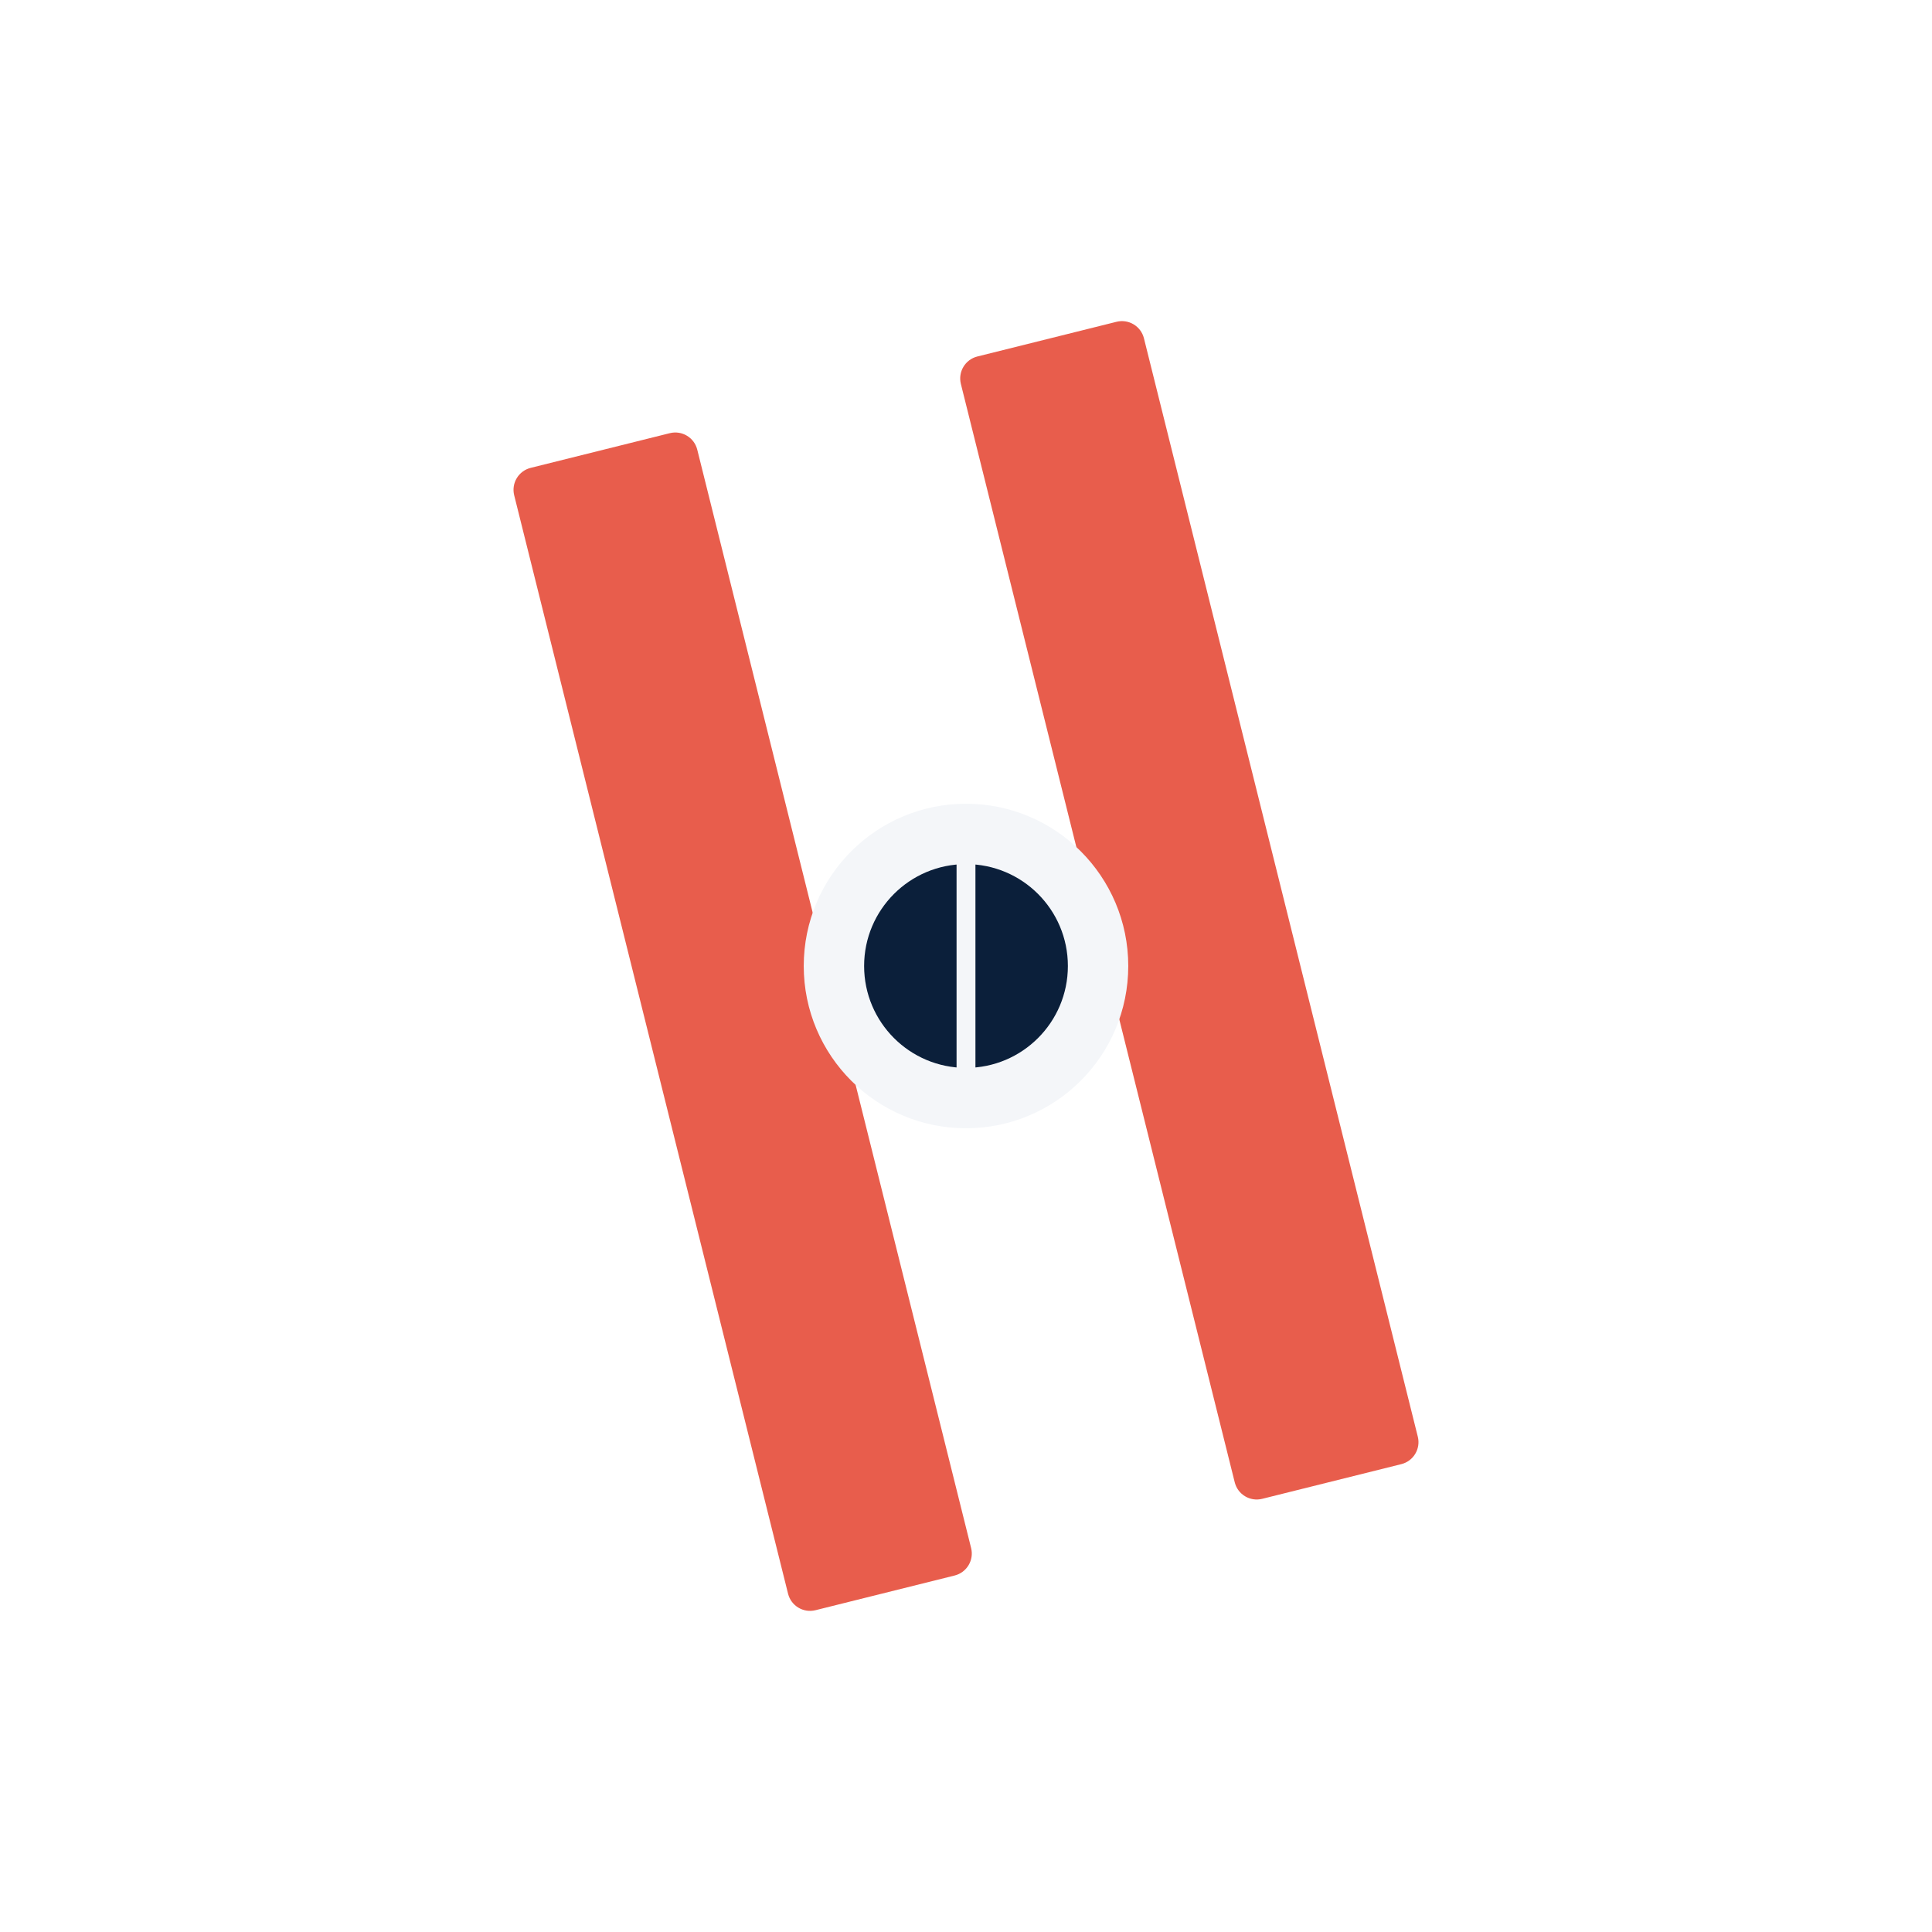
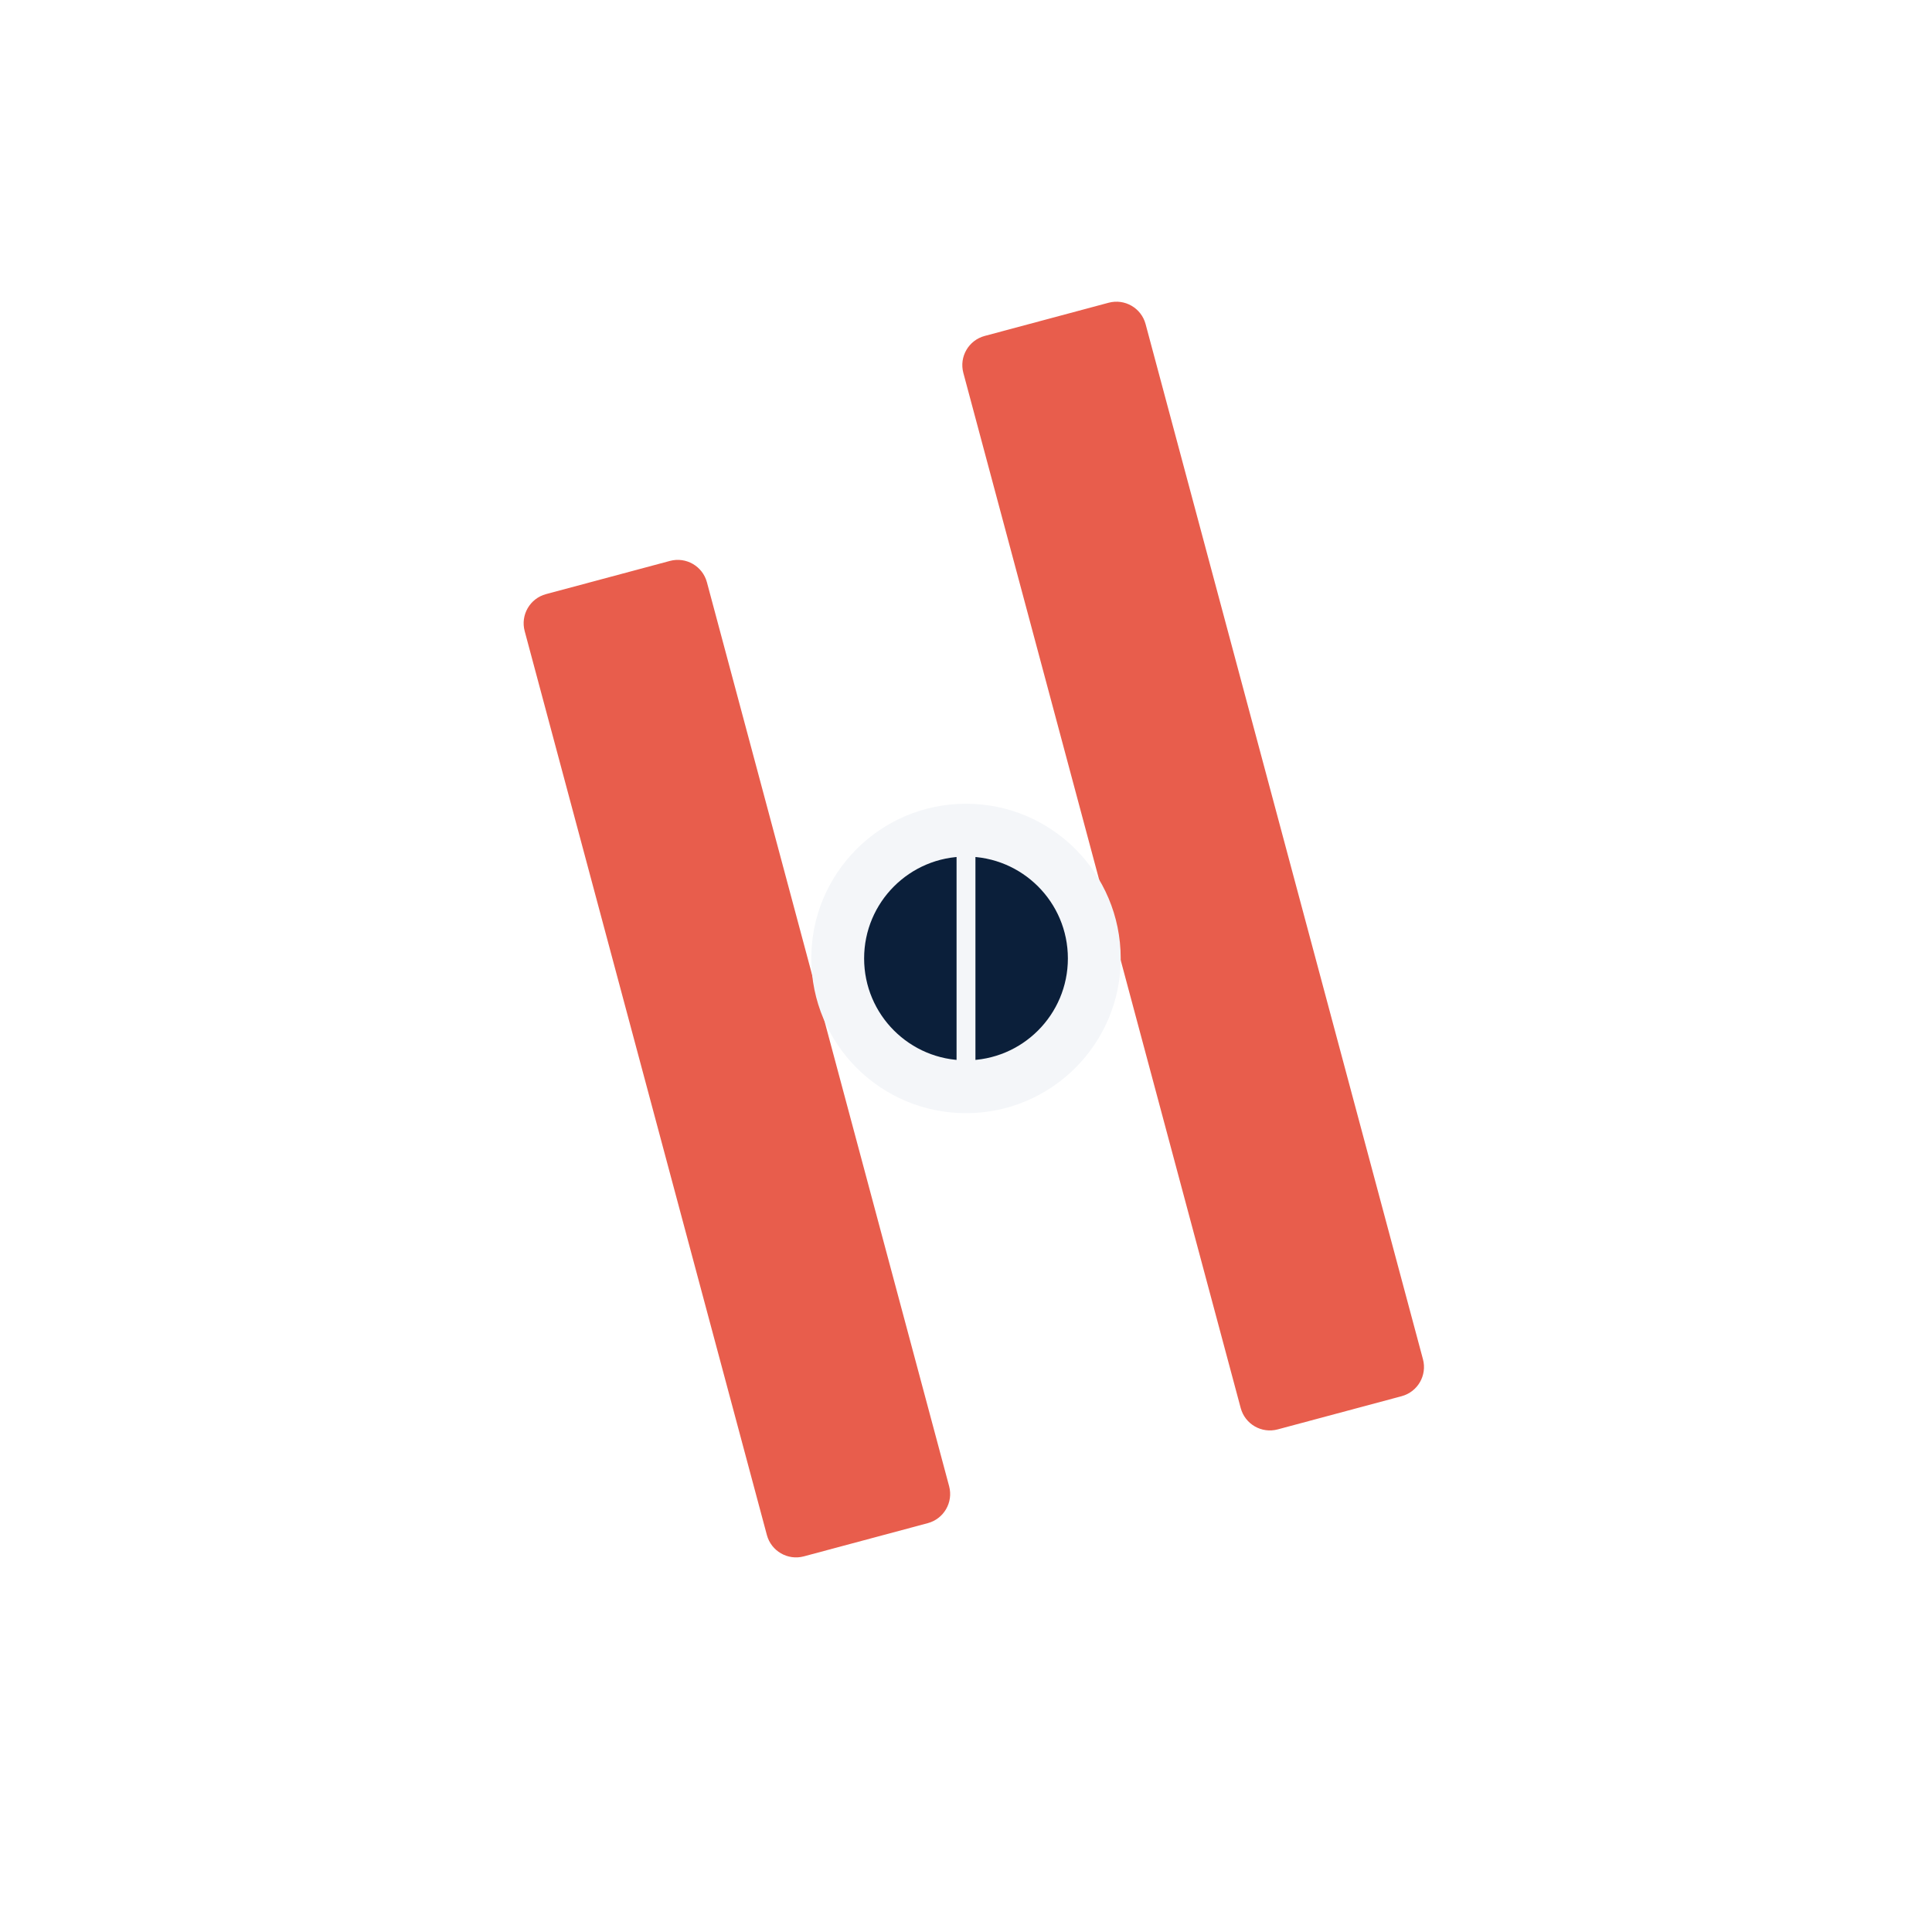
- <svg xmlns="http://www.w3.org/2000/svg" viewBox="0 0 512 512" fill="none" role="img" aria-label="Refined concept 1 node bridge mark">
-   <g transform="rotate(-14 256 256)">
-     <rect x="170" y="100" width="50" height="312" rx="6" fill="#E85D4C" />
-     <rect x="292" y="100" width="50" height="312" rx="6" fill="#E85D4C" />
+ <svg xmlns="http://www.w3.org/2000/svg" viewBox="0 0 512 512" fill="none" role="img" aria-label="Original concept 1 enhanced">
+   <g transform="rotate(-15 256 256)">
+     <rect x="166" y="132" width="50" height="264" rx="8" fill="#E85D4C" />
+     <rect x="296" y="96" width="50" height="300" rx="8" fill="#E85D4C" />
  </g>
-   <circle cx="256" cy="256" r="42" fill="#F4F6F9" stroke="#F4F6F9" stroke-width="2" />
-   <circle cx="256" cy="256" r="27" fill="#0B1F3A" />
-   <path d="M256 216V296" stroke="#F4F6F9" stroke-width="5" stroke-linecap="round" />
+   <circle cx="256" cy="254" r="41" fill="#F4F6F9" />
+   <circle cx="256" cy="254" r="27" fill="#0B1F3A" />
+   <path d="M256 218V290" stroke="#F4F6F9" stroke-width="5" stroke-linecap="round" />
</svg>
